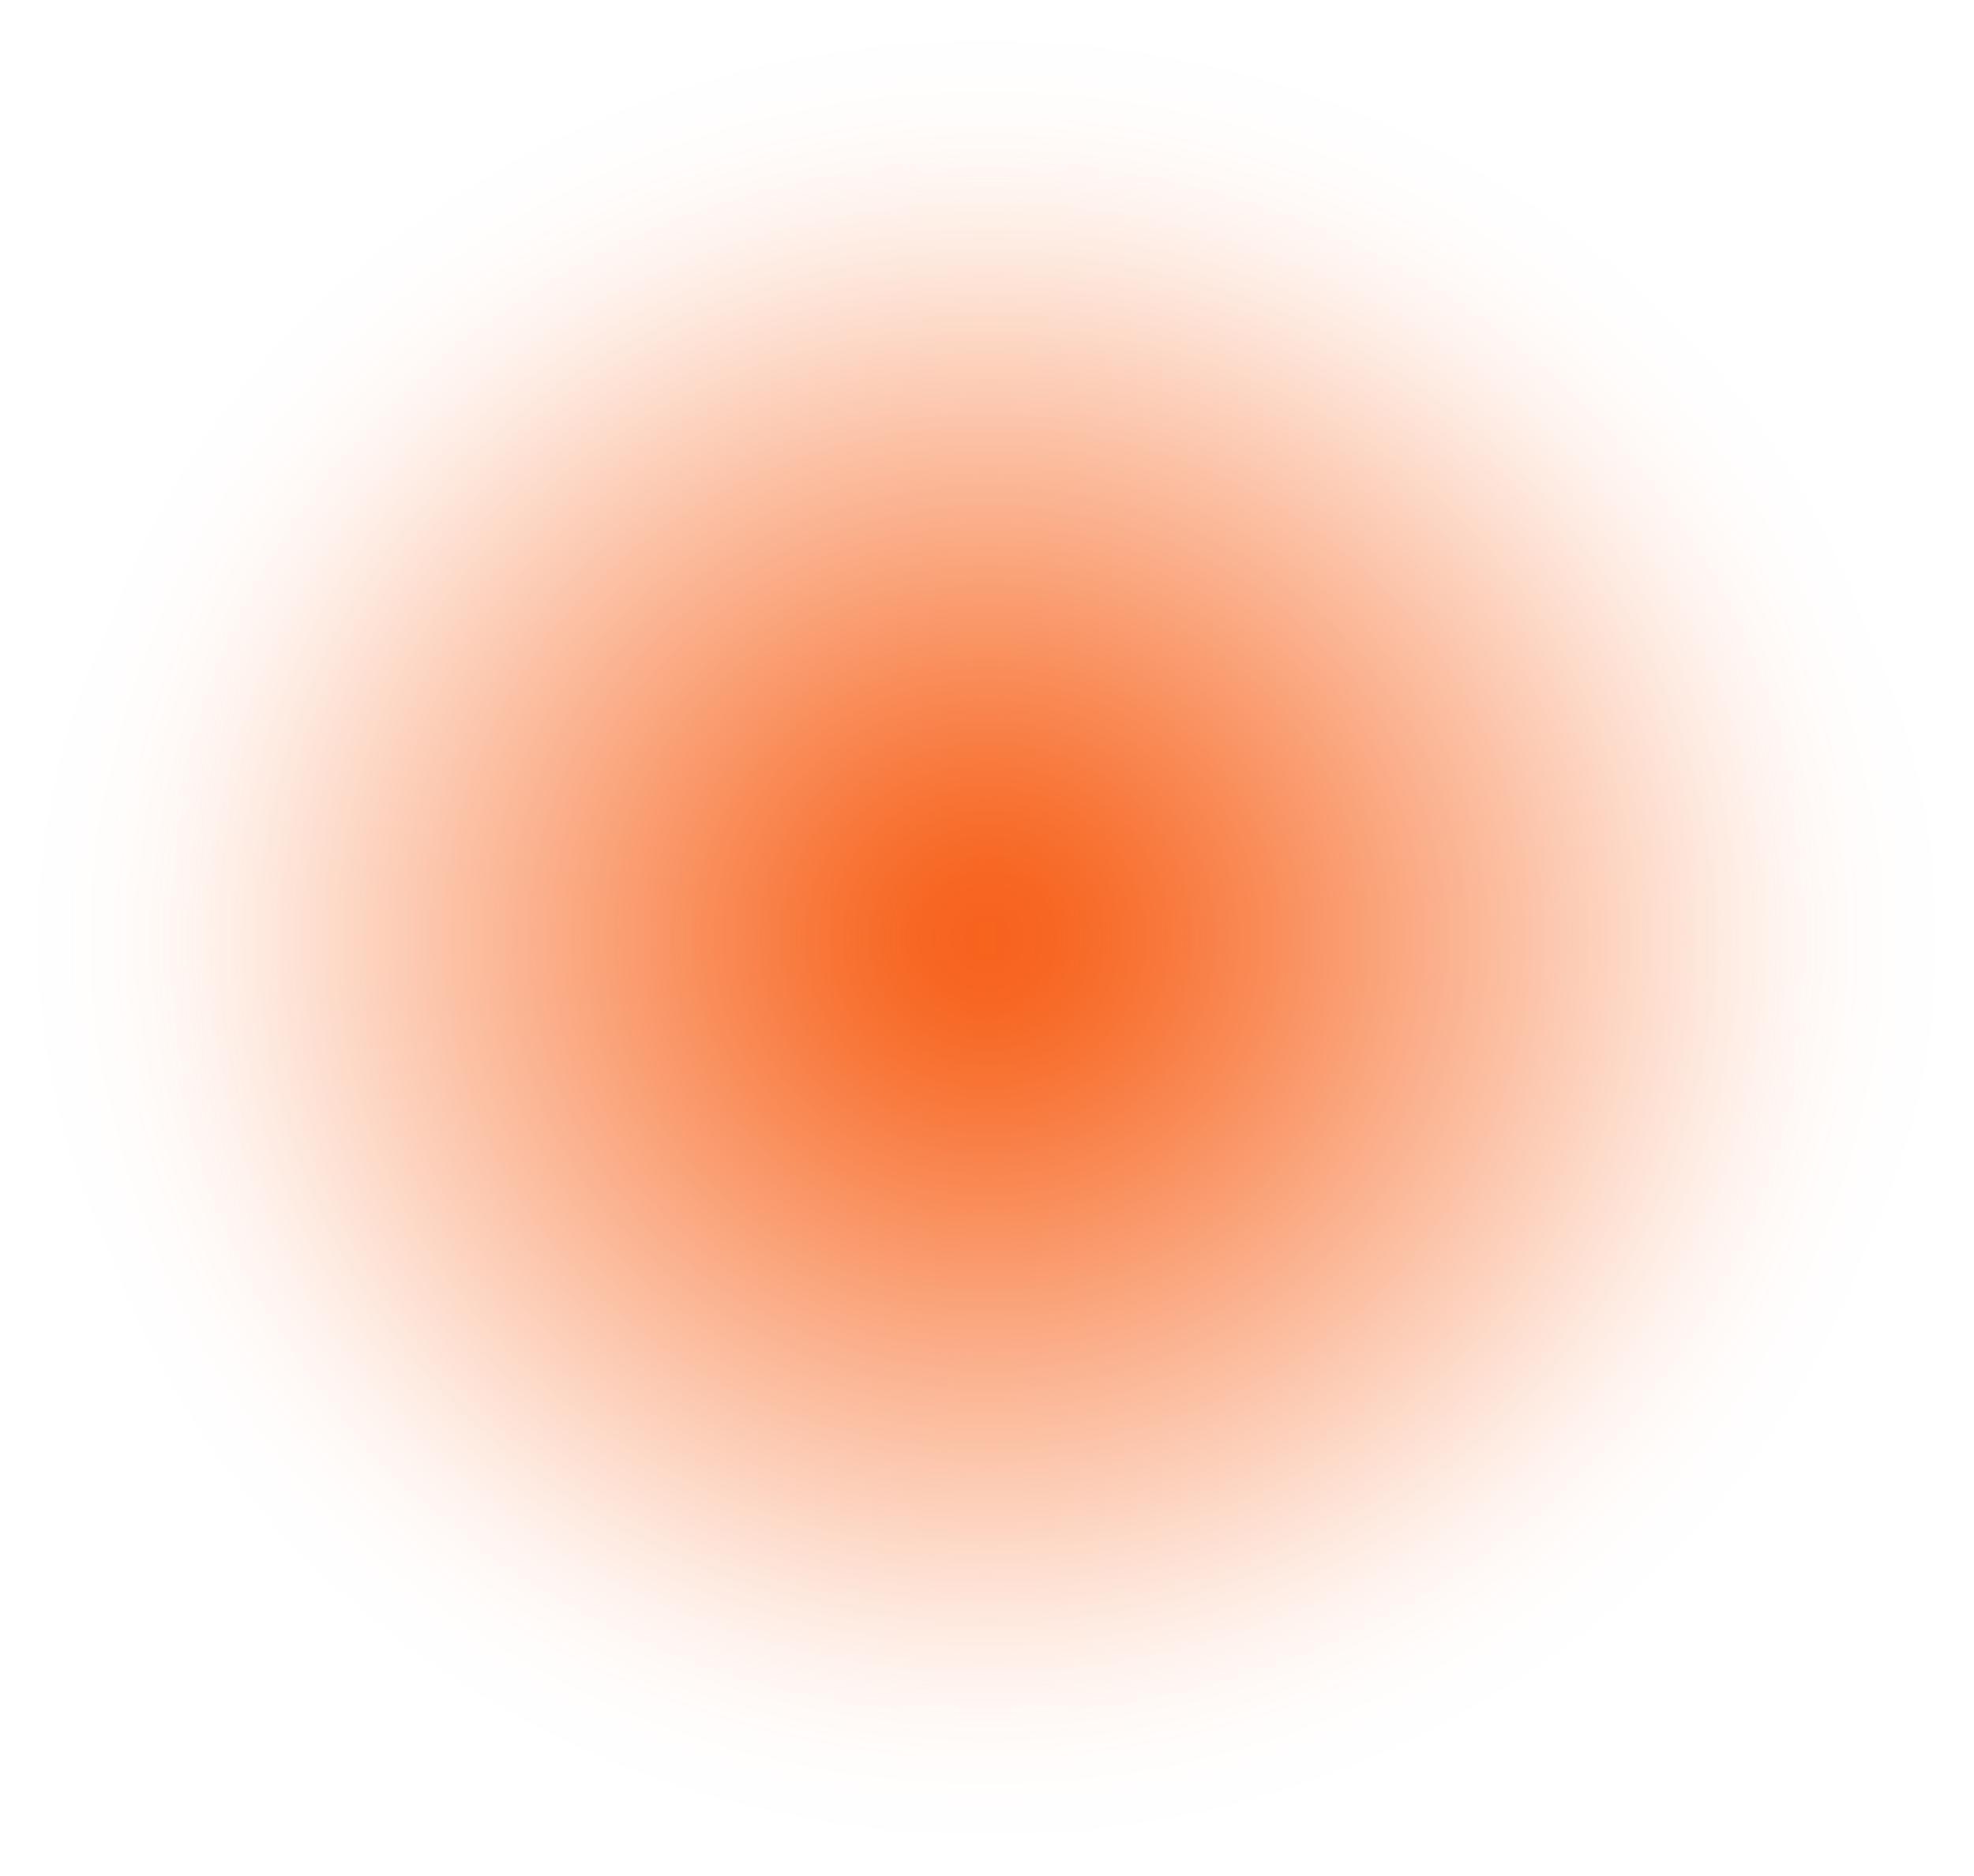
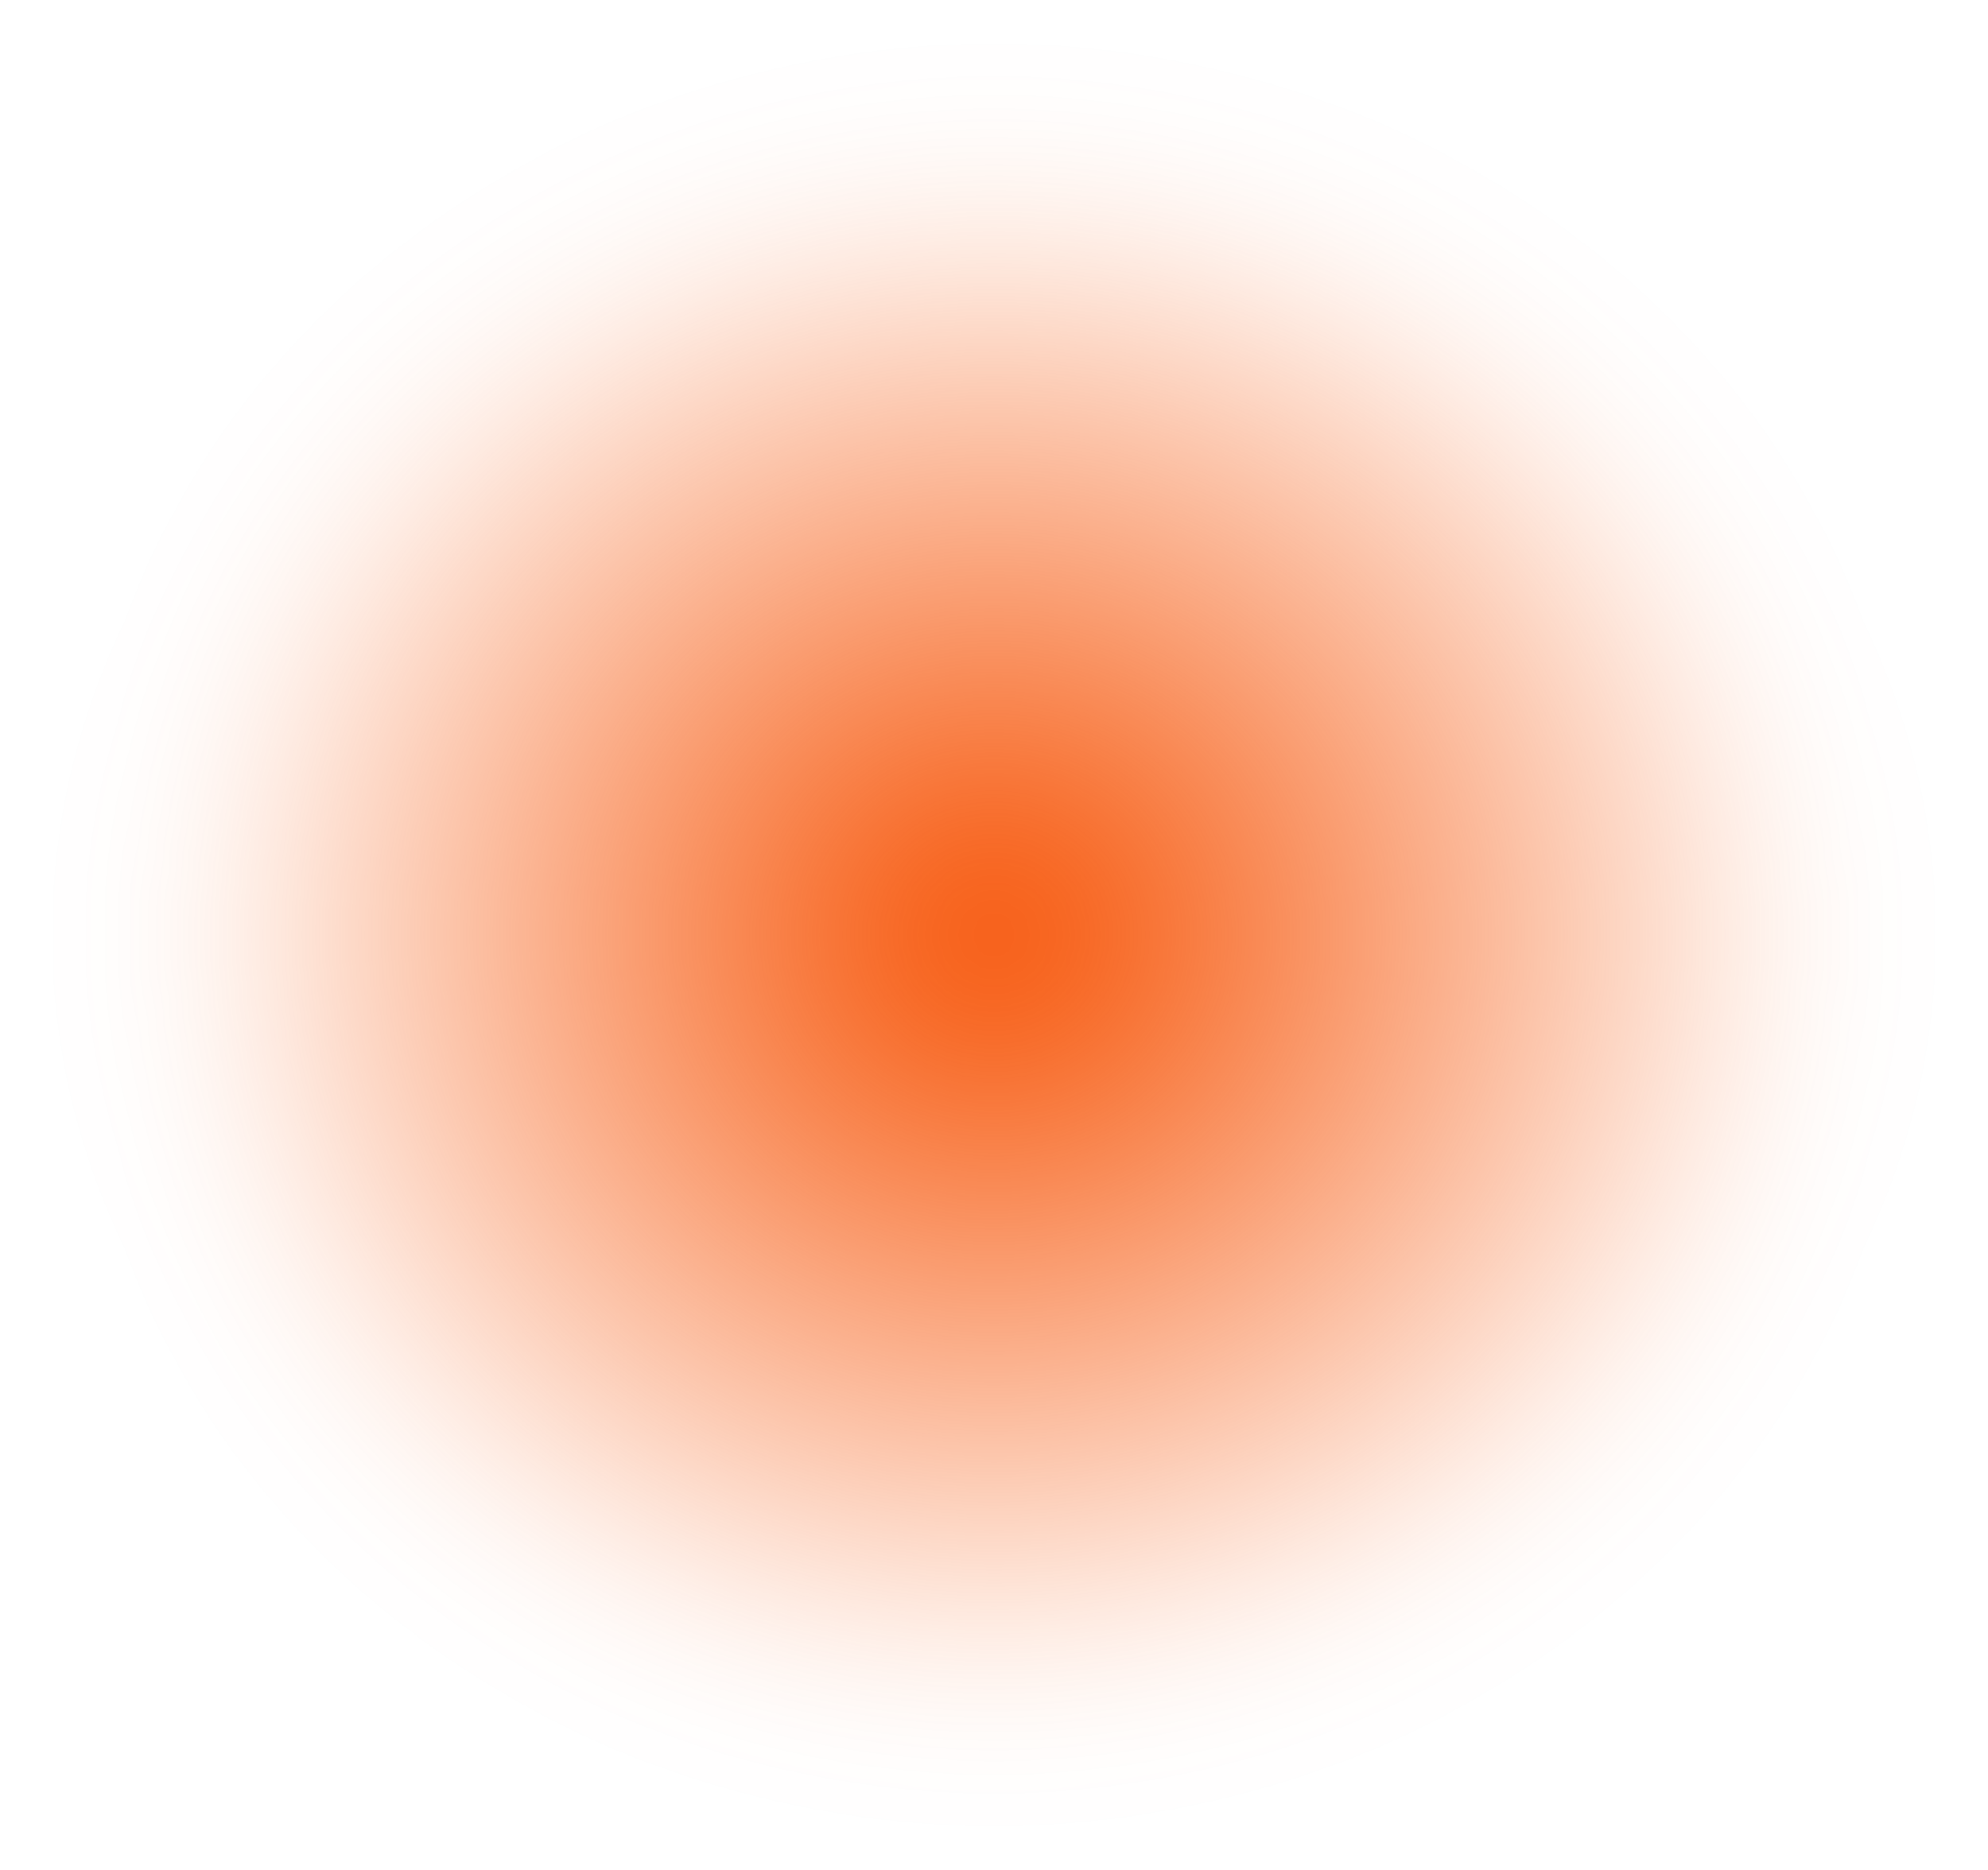
- <svg xmlns="http://www.w3.org/2000/svg" width="802" height="762" viewBox="0 0 802 762" fill="none">
+ <svg xmlns="http://www.w3.org/2000/svg" width="674" height="634" viewBox="0 0 802 762" fill="none">
  <g filter="url(#filter0_f_2_360)">
    <ellipse cx="401" cy="381" rx="337" ry="317" fill="url(#paint0_radial_2_360)" />
  </g>
  <defs>
    <filter id="filter0_f_2_360" x="0" y="0" width="802" height="762" filterUnits="userSpaceOnUse" color-interpolation-filters="sRGB">
      <feFlood flood-opacity="0" result="BackgroundImageFix" />
      <feBlend mode="normal" in="SourceGraphic" in2="BackgroundImageFix" result="shape" />
      <feGaussianBlur stdDeviation="32" result="effect1_foregroundBlur_2_360" />
    </filter>
    <radialGradient id="paint0_radial_2_360" cx="0" cy="0" r="1" gradientUnits="userSpaceOnUse" gradientTransform="translate(401 381) rotate(90) scale(317 337)">
      <stop stop-color="#F64F00" />
      <stop offset="1" stop-color="#F64F00" stop-opacity="0" />
    </radialGradient>
  </defs>
</svg>
